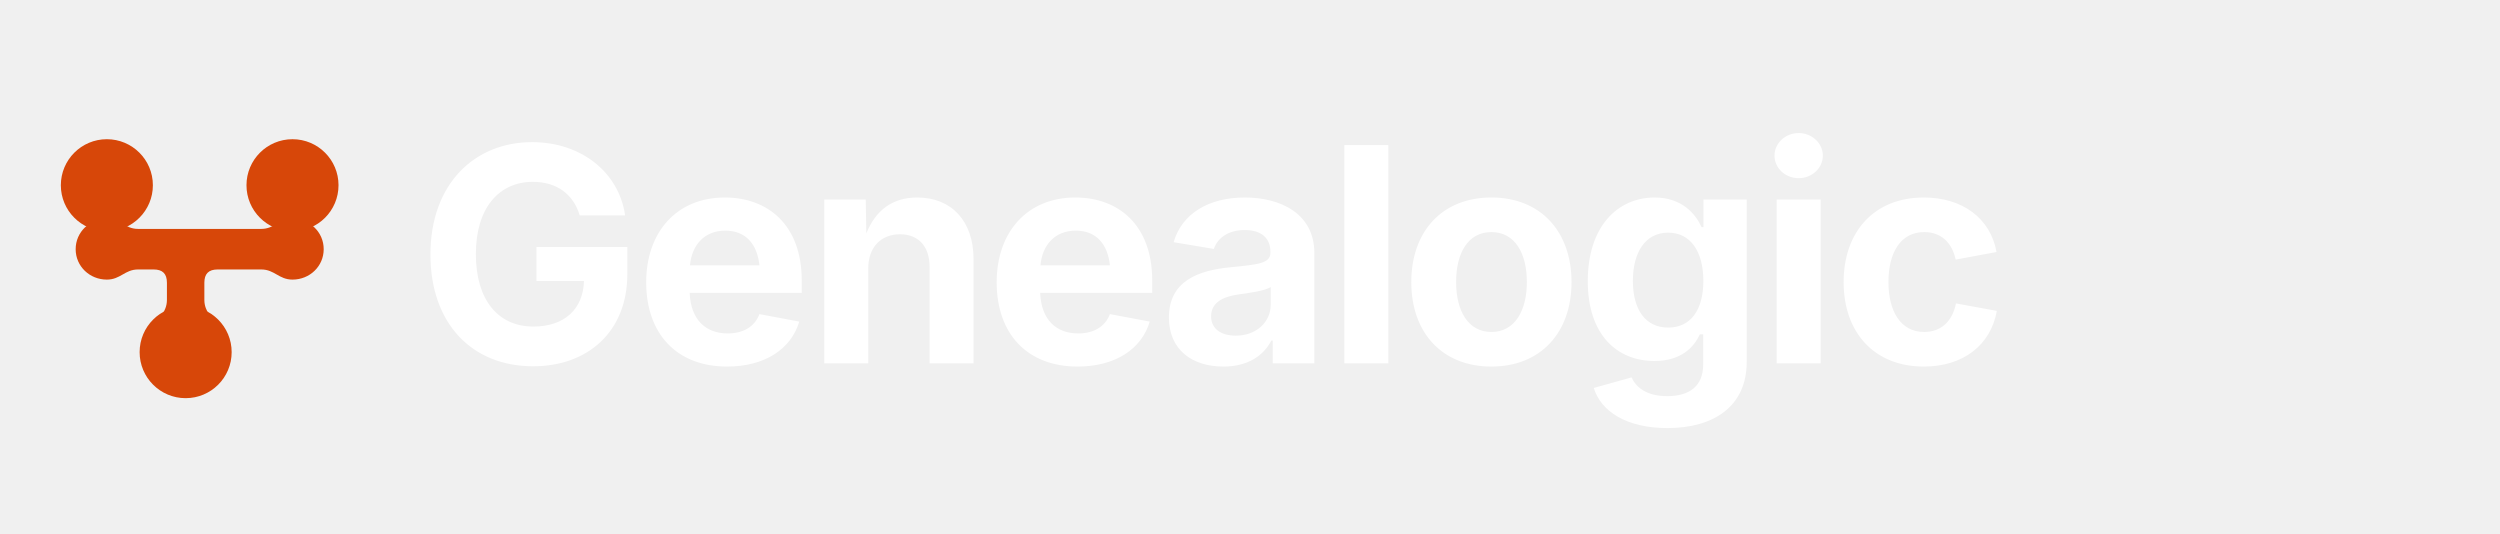
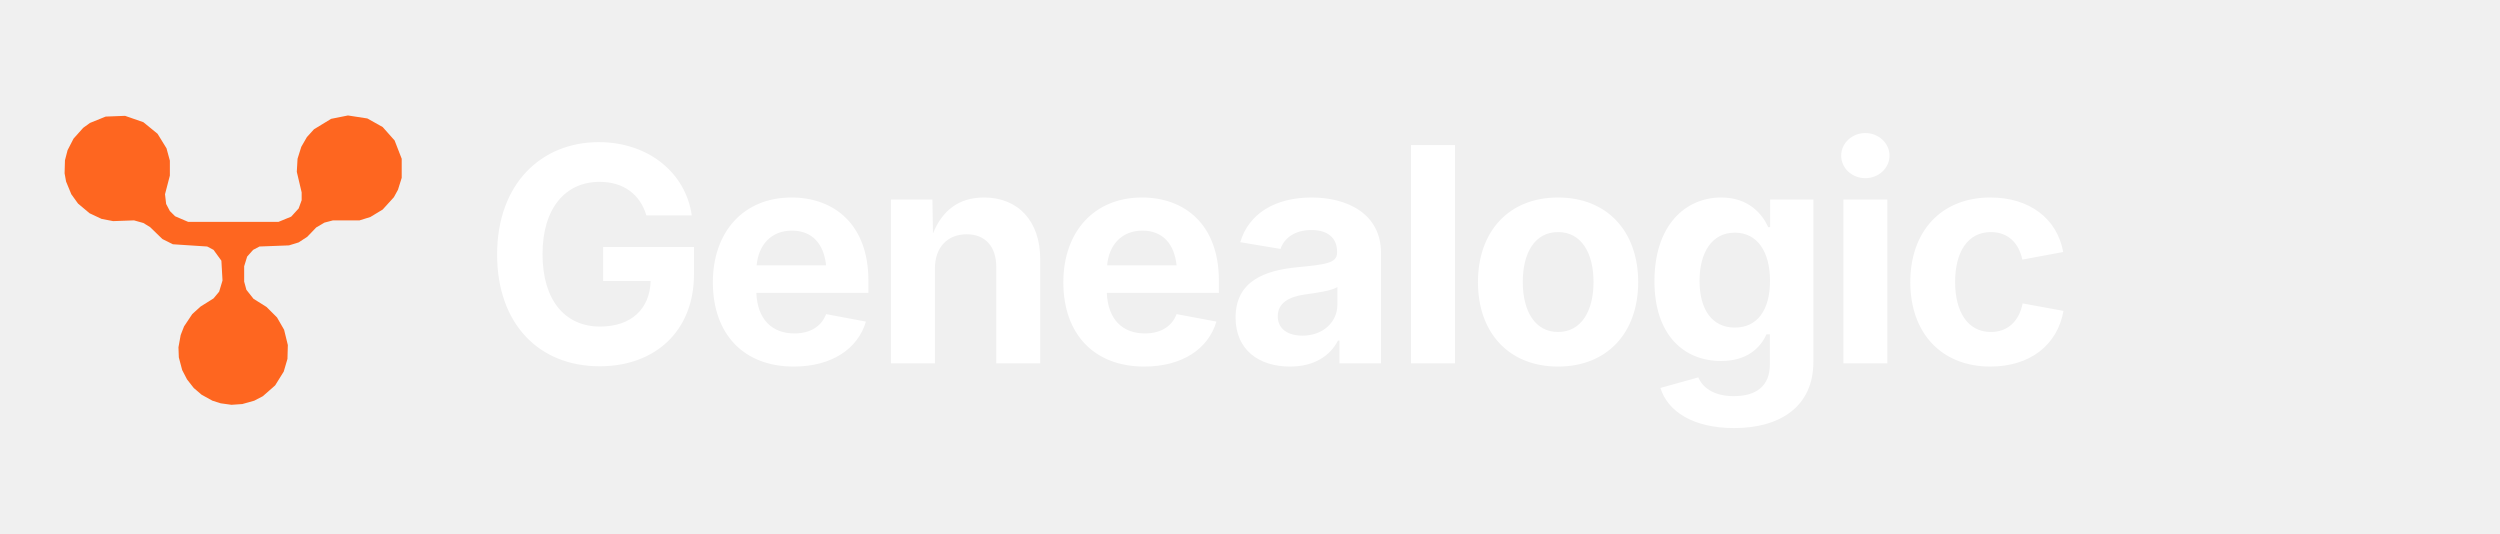
<svg xmlns="http://www.w3.org/2000/svg" viewBox="0 0 1500 320" role="img" aria-label="Genealogic">
-   <g fill="#D74709" transform="translate(0,40) scale(0.234)">
-     <path d="M274 390              C309 390 320 416 354 416              H670              C704 416 715 390 750 390              C794 390 830 424 830 468              C830 512 794 546 750 546              C715 546 704 520 670 520              H558              C535 520 524 531 524 554              V598              C524 631 548 641 548 674              C548 714 516 746 476 746              C436 746 404 714 404 674              C404 641 428 631 428 598              V554              C428 531 417 520 394 520              H354              C320 520 309 546 274 546              C230 546 194 512 194 468              C194 424 230 390 274 390Z" />
-     <circle cx="274" cy="304" r="118" />
-     <circle cx="750" cy="304" r="118" />
-     <circle cx="476" cy="732" r="118" />
+   <g transform="translate(0,20) scale(0.224)">
+     <path d="M 241 240 L 223 253 L 197 282 L 181 313 L 174 340 L 173 375 L 177 397 L 191 431 L 209 456 L 240 482 L 272 497 L 303 503 L 359 501 L 384 508 L 402 519 L 435 551 L 463 565 L 555 571 L 572 580 L 593 609 L 596 662 L 587 692 L 572 710 L 537 732 L 515 752 L 493 785 L 484 808 L 478 841 L 479 868 L 488 902 L 501 927 L 519 950 L 540 968 L 569 984 L 591 991 L 620 995 L 649 993 L 681 984 L 704 972 L 737 943 L 760 906 L 770 872 L 771 835 L 761 794 L 742 761 L 714 733 L 679 711 L 660 687 L 654 665 L 654 624 L 662 598 L 678 580 L 695 571 L 774 568 L 800 560 L 823 545 L 847 520 L 869 507 L 892 501 L 963 501 L 992 492 L 1025 472 L 1055 439 L 1066 419 L 1076 387 L 1076 336 L 1057 287 L 1025 251 L 984 228 L 932 220 L 887 229 L 841 257 L 822 278 L 807 304 L 797 336 L 795 371 L 808 426 L 808 447 L 800 469 L 780 491 L 746 505 L 504 505 L 469 490 L 455 476 L 445 457 L 442 431 L 455 381 L 455 341 L 446 308 L 422 269 L 384 238 L 335 221 L 283 223 Z" fill="#FE6620" />
  </g>
-   <text x="250" y="218" fill="#ffffff" font-family="Inter, -apple-system, BlinkMacSystemFont, 'Segoe UI', Roboto, sans-serif" font-size="180" font-weight="700" letter-spacing="-4.5">Genealogic</text>
+   <text x="290" y="218" fill="#ffffff" font-family="Inter, -apple-system, BlinkMacSystemFont, 'Segoe UI', Roboto, sans-serif" font-size="180" font-weight="700" letter-spacing="-4.5">Genealogic</text>
</svg>
